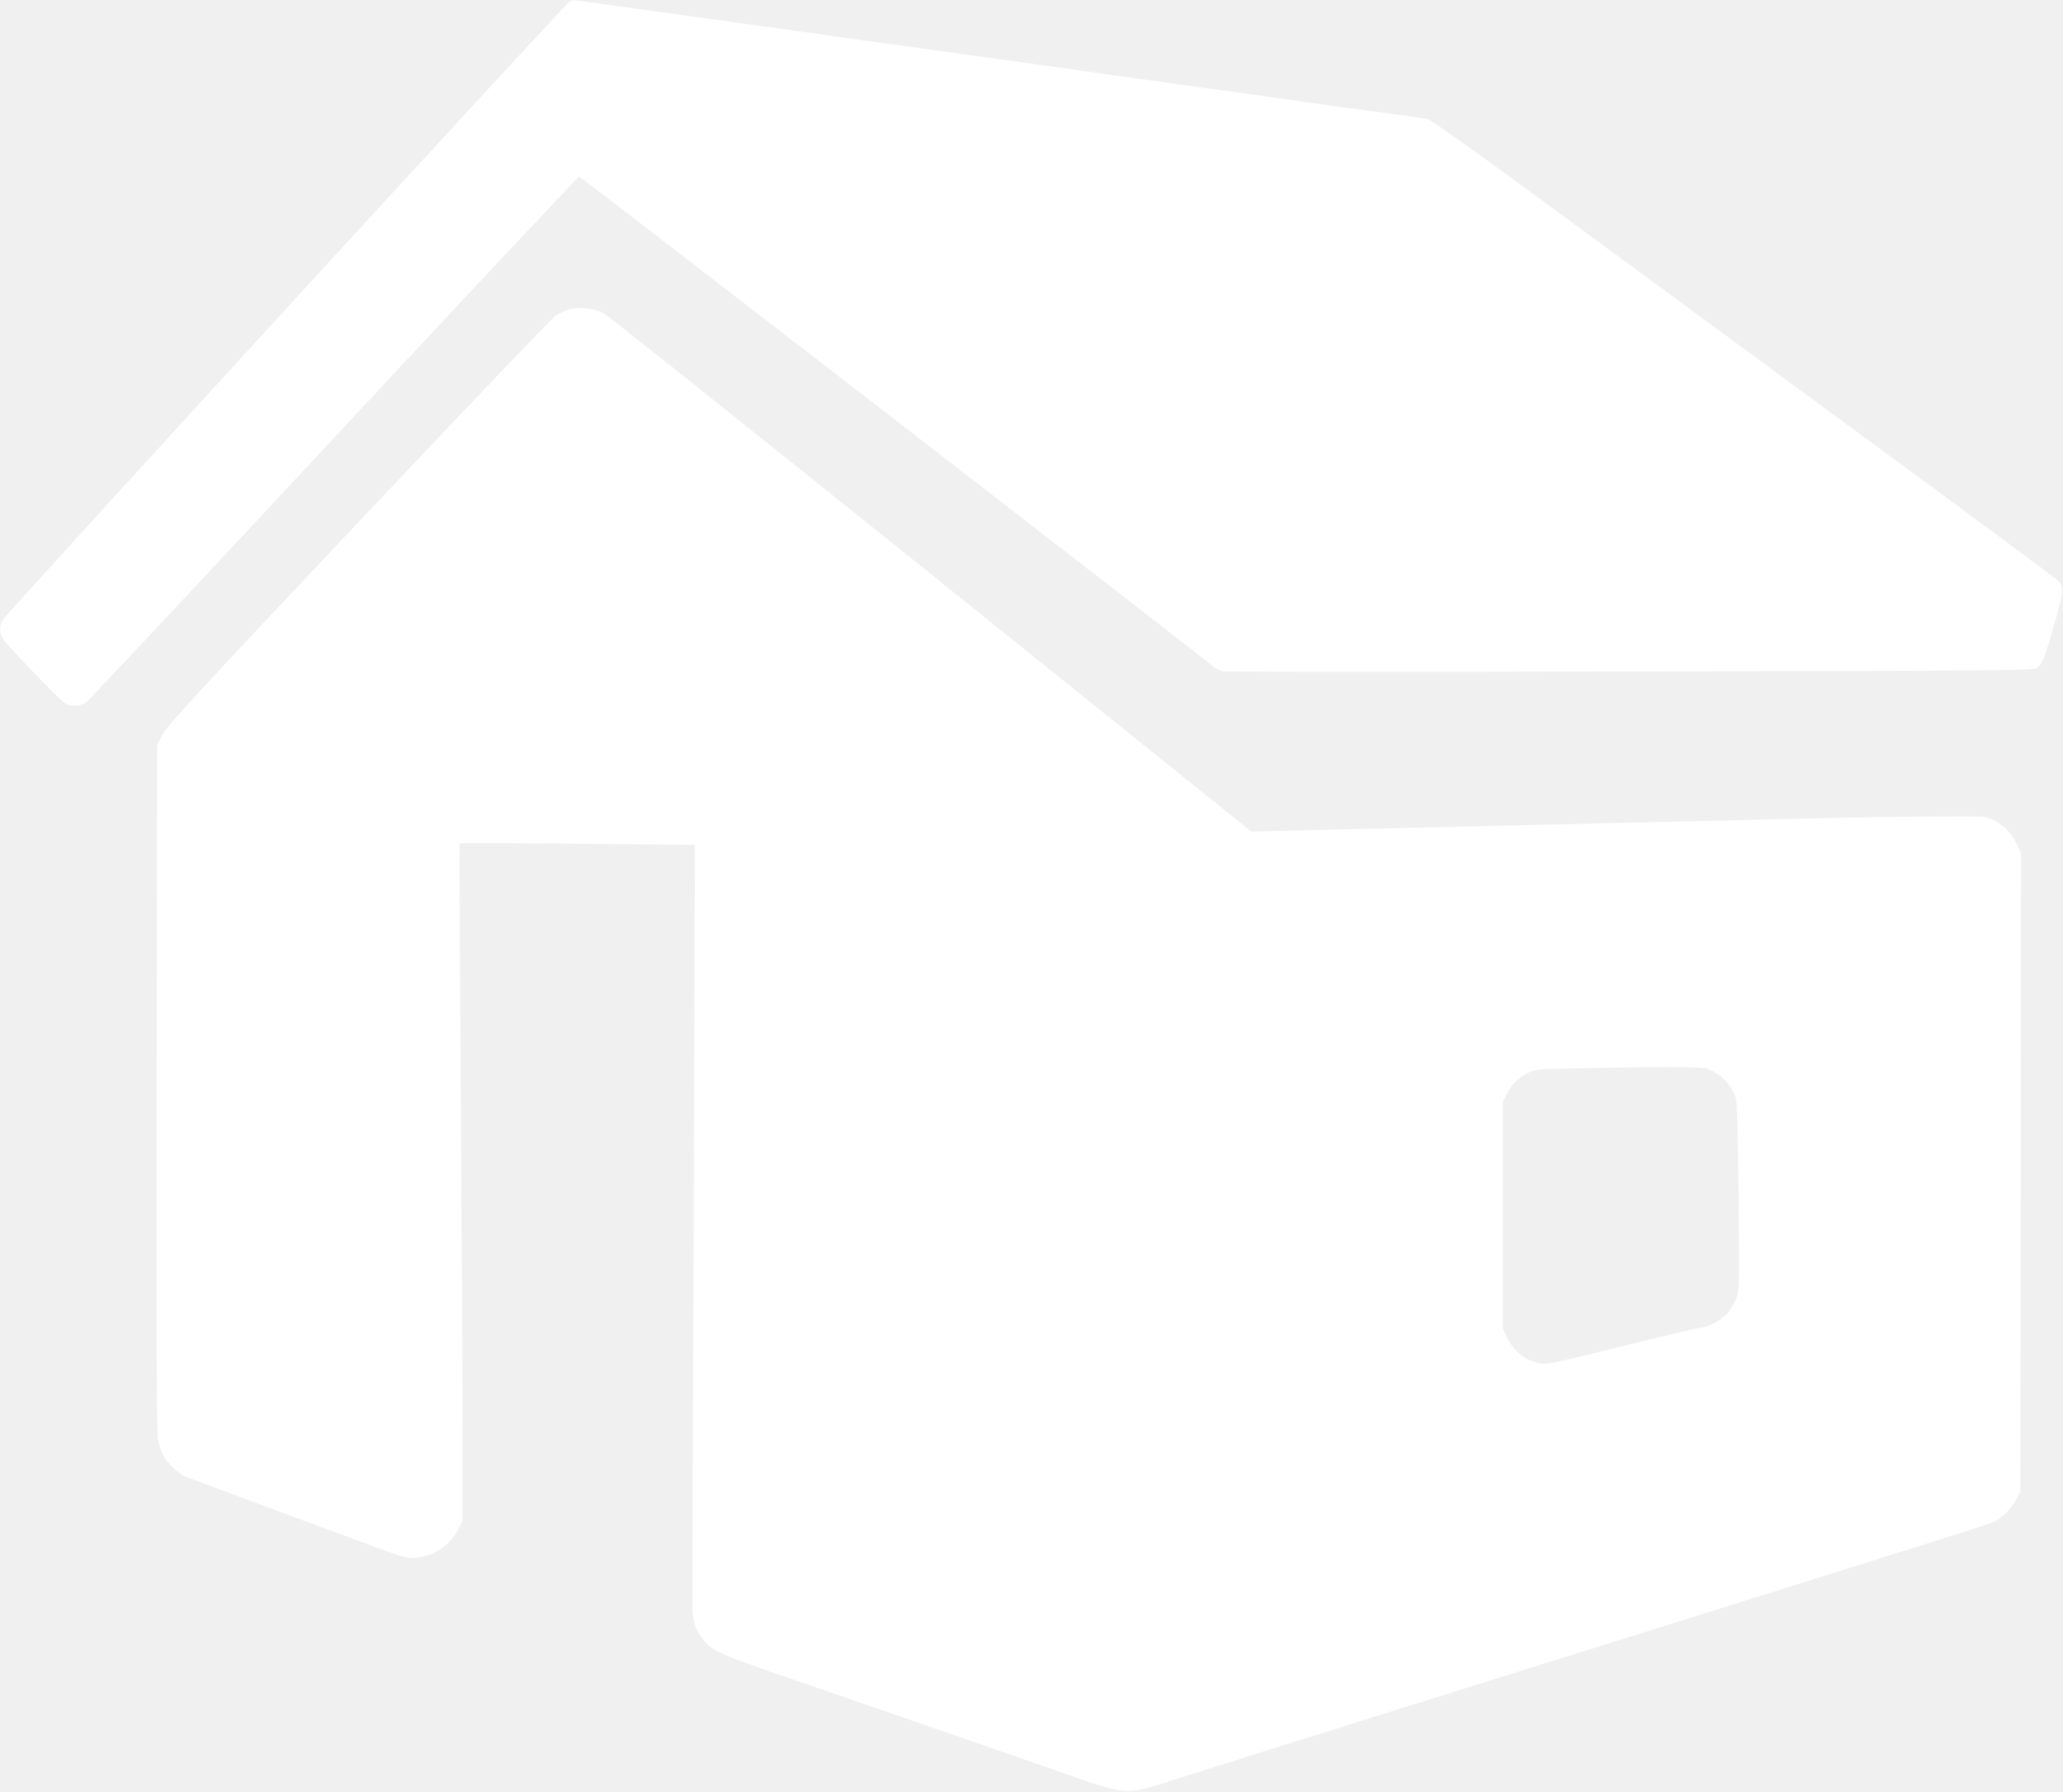
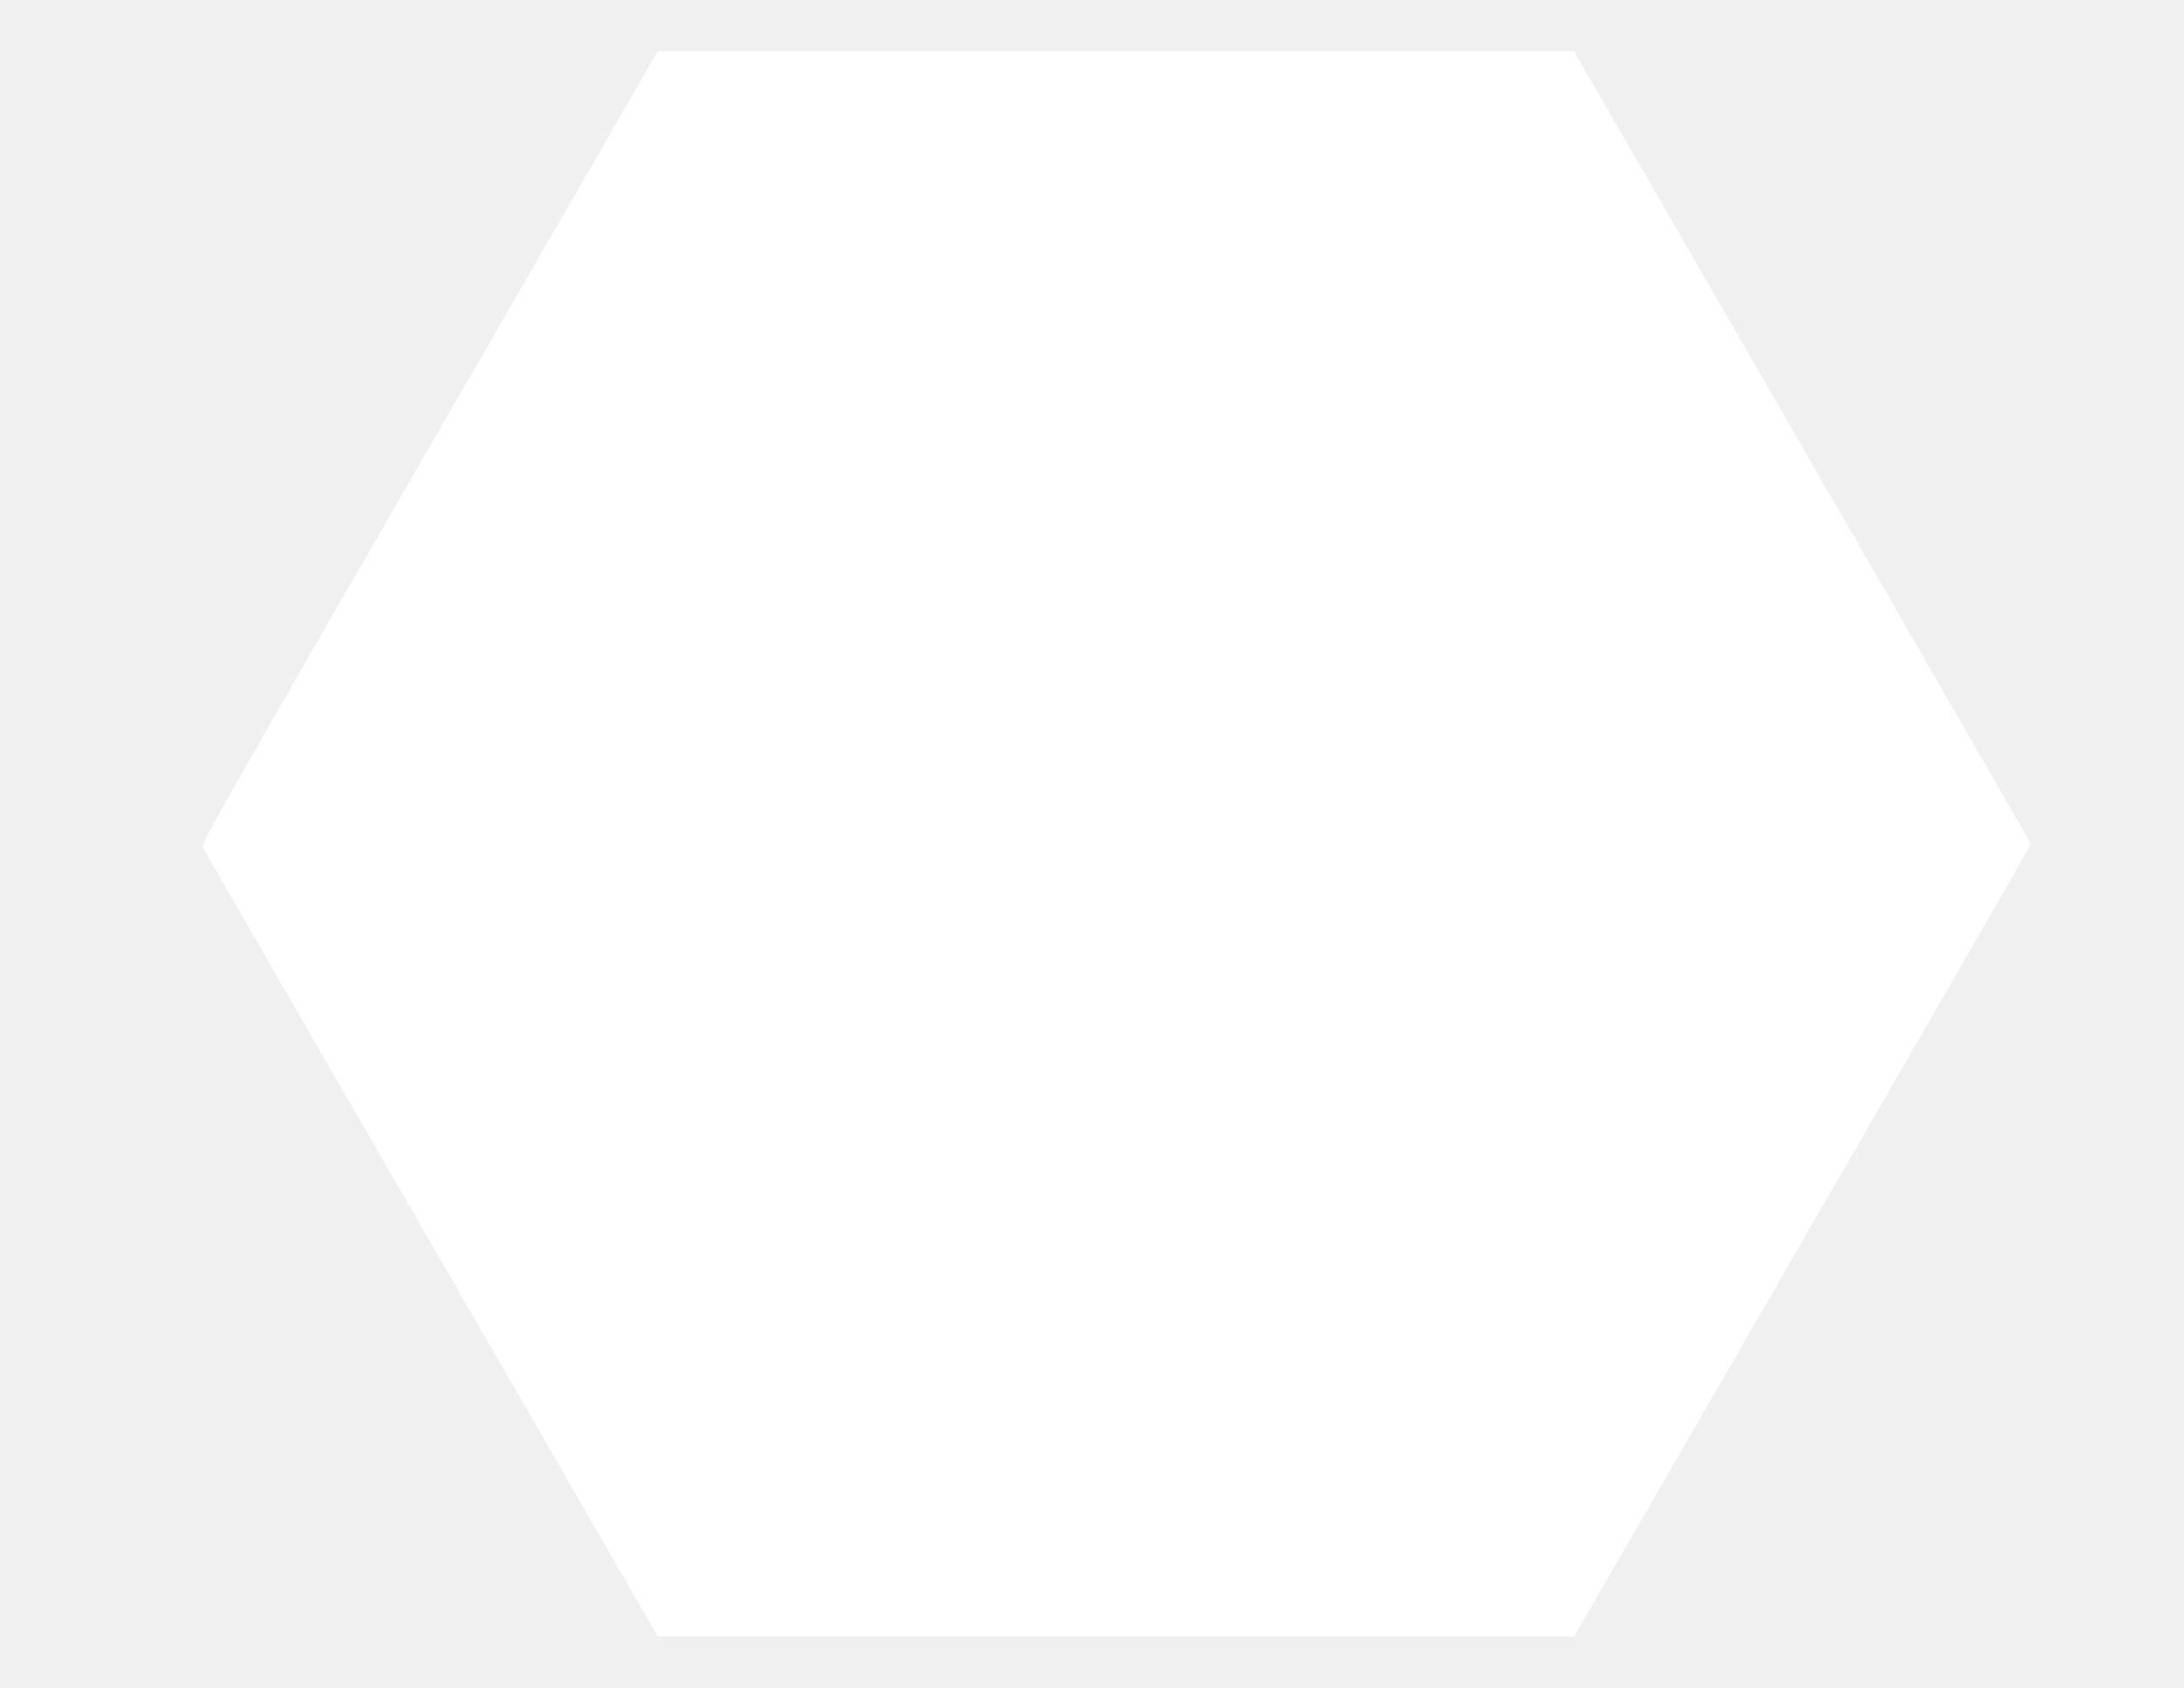
- <svg xmlns="http://www.w3.org/2000/svg" version="1.0" width="1280pt" height="1112pt" viewBox="0 0 1280 1112" preserveAspectRatio="xMidYMid meet">
-   <g transform="translate(0,1112) scale(0.1,-0.1)" fill="#FFFFFF" stroke="none">
-     <path d="M3534 11110 c-24 -9 -3484 -3785 -3515 -3835 -24 -38 -24 -82 0 -121 23 -37 343 -370 381 -396 32 -23 98 -23 131 0 14 9 707 748 1539 1642 832 894 1518 1625 1524 1624 11 -1 3884 -2994 3933 -3040 14 -13 42 -27 62 -30 20 -4 1160 -5 2534 -1 2396 5 2500 6 2519 24 32 29 44 59 103 267 60 209 62 231 22 275 -12 12 -596 444 -1297 959 -701 515 -1567 1152 -1925 1415 -392 288 -664 481 -685 487 -19 5 -109 18 -200 30 -91 12 -257 35 -370 50 -460 65 -652 92 -1000 140 -201 27 -394 55 -430 60 -36 5 -227 32 -425 60 -198 27 -925 128 -1616 225 -691 96 -1258 175 -1260 174 -2 0 -14 -4 -25 -9z" />
-     <path d="M3519 9197 c-20 -8 -52 -23 -71 -35 -20 -12 -568 -587 -1219 -1277 -1006 -1066 -1189 -1265 -1219 -1321 l-35 -67 -3 -2126 c-2 -1544 0 -2142 8 -2186 7 -33 22 -78 35 -101 28 -47 94 -110 133 -126 64 -25 1139 -424 1252 -465 107 -38 133 -43 181 -40 112 9 217 82 265 182 l24 50 0 530 c0 292 -5 1236 -11 2098 -6 863 -9 1570 -6 1573 2 3 332 2 732 -2 l727 -7 -8 -2321 c-5 -1277 -9 -2355 -8 -2396 1 -95 16 -148 57 -201 71 -93 46 -82 790 -338 81 -28 212 -73 292 -101 80 -27 210 -72 290 -100 356 -123 452 -156 810 -281 480 -168 433 -164 770 -57 223 71 605 191 1655 520 228 71 528 165 665 208 138 43 437 137 665 208 228 72 640 201 915 287 275 86 644 202 819 257 176 55 336 108 355 118 50 25 106 84 133 139 l23 46 3 1979 2 1978 -26 59 c-29 64 -78 115 -146 151 -43 23 -47 23 -368 21 -179 -1 -527 -6 -775 -12 -634 -16 -1917 -45 -2605 -61 -245 -5 -537 -12 -650 -16 l-205 -5 -1985 1595 c-1092 877 -2007 1607 -2034 1622 -60 33 -169 43 -227 21z m7072 -4709 c82 -28 149 -96 178 -178 9 -25 14 -197 18 -615 5 -575 5 -580 -16 -636 -12 -31 -38 -73 -58 -94 -39 -41 -124 -85 -162 -85 -13 0 -233 -52 -490 -115 -451 -112 -468 -115 -516 -104 -90 22 -157 78 -197 164 l-23 50 0 705 0 705 23 45 c32 60 73 102 130 131 45 23 58 24 297 29 493 11 780 11 816 -2z" />
+ <svg xmlns="http://www.w3.org/2000/svg" version="1.0" width="1280pt" height="989pt" viewBox="0 0 1280 989" preserveAspectRatio="xMidYMid meet">
+   <g transform="translate(0,989) scale(0.1,-0.1)" fill="#FFFFFF" stroke="none">
+     <path d="M2516 7269 c-1164 -2018 -1337 -2323 -1329 -2342 6 -12 303 -528 660 -1147 357 -619 955 -1655 1329 -2302 l679 -1178 2685 0 2686 0 619 1072 c1721 2982 2029 3515 2042 3544 l15 31 -434 754 c-238 415 -841 1459 -1338 2321 l-905 1568 -2685 0 -2685 0 -1339 -2321z" />
  </g>
</svg>
